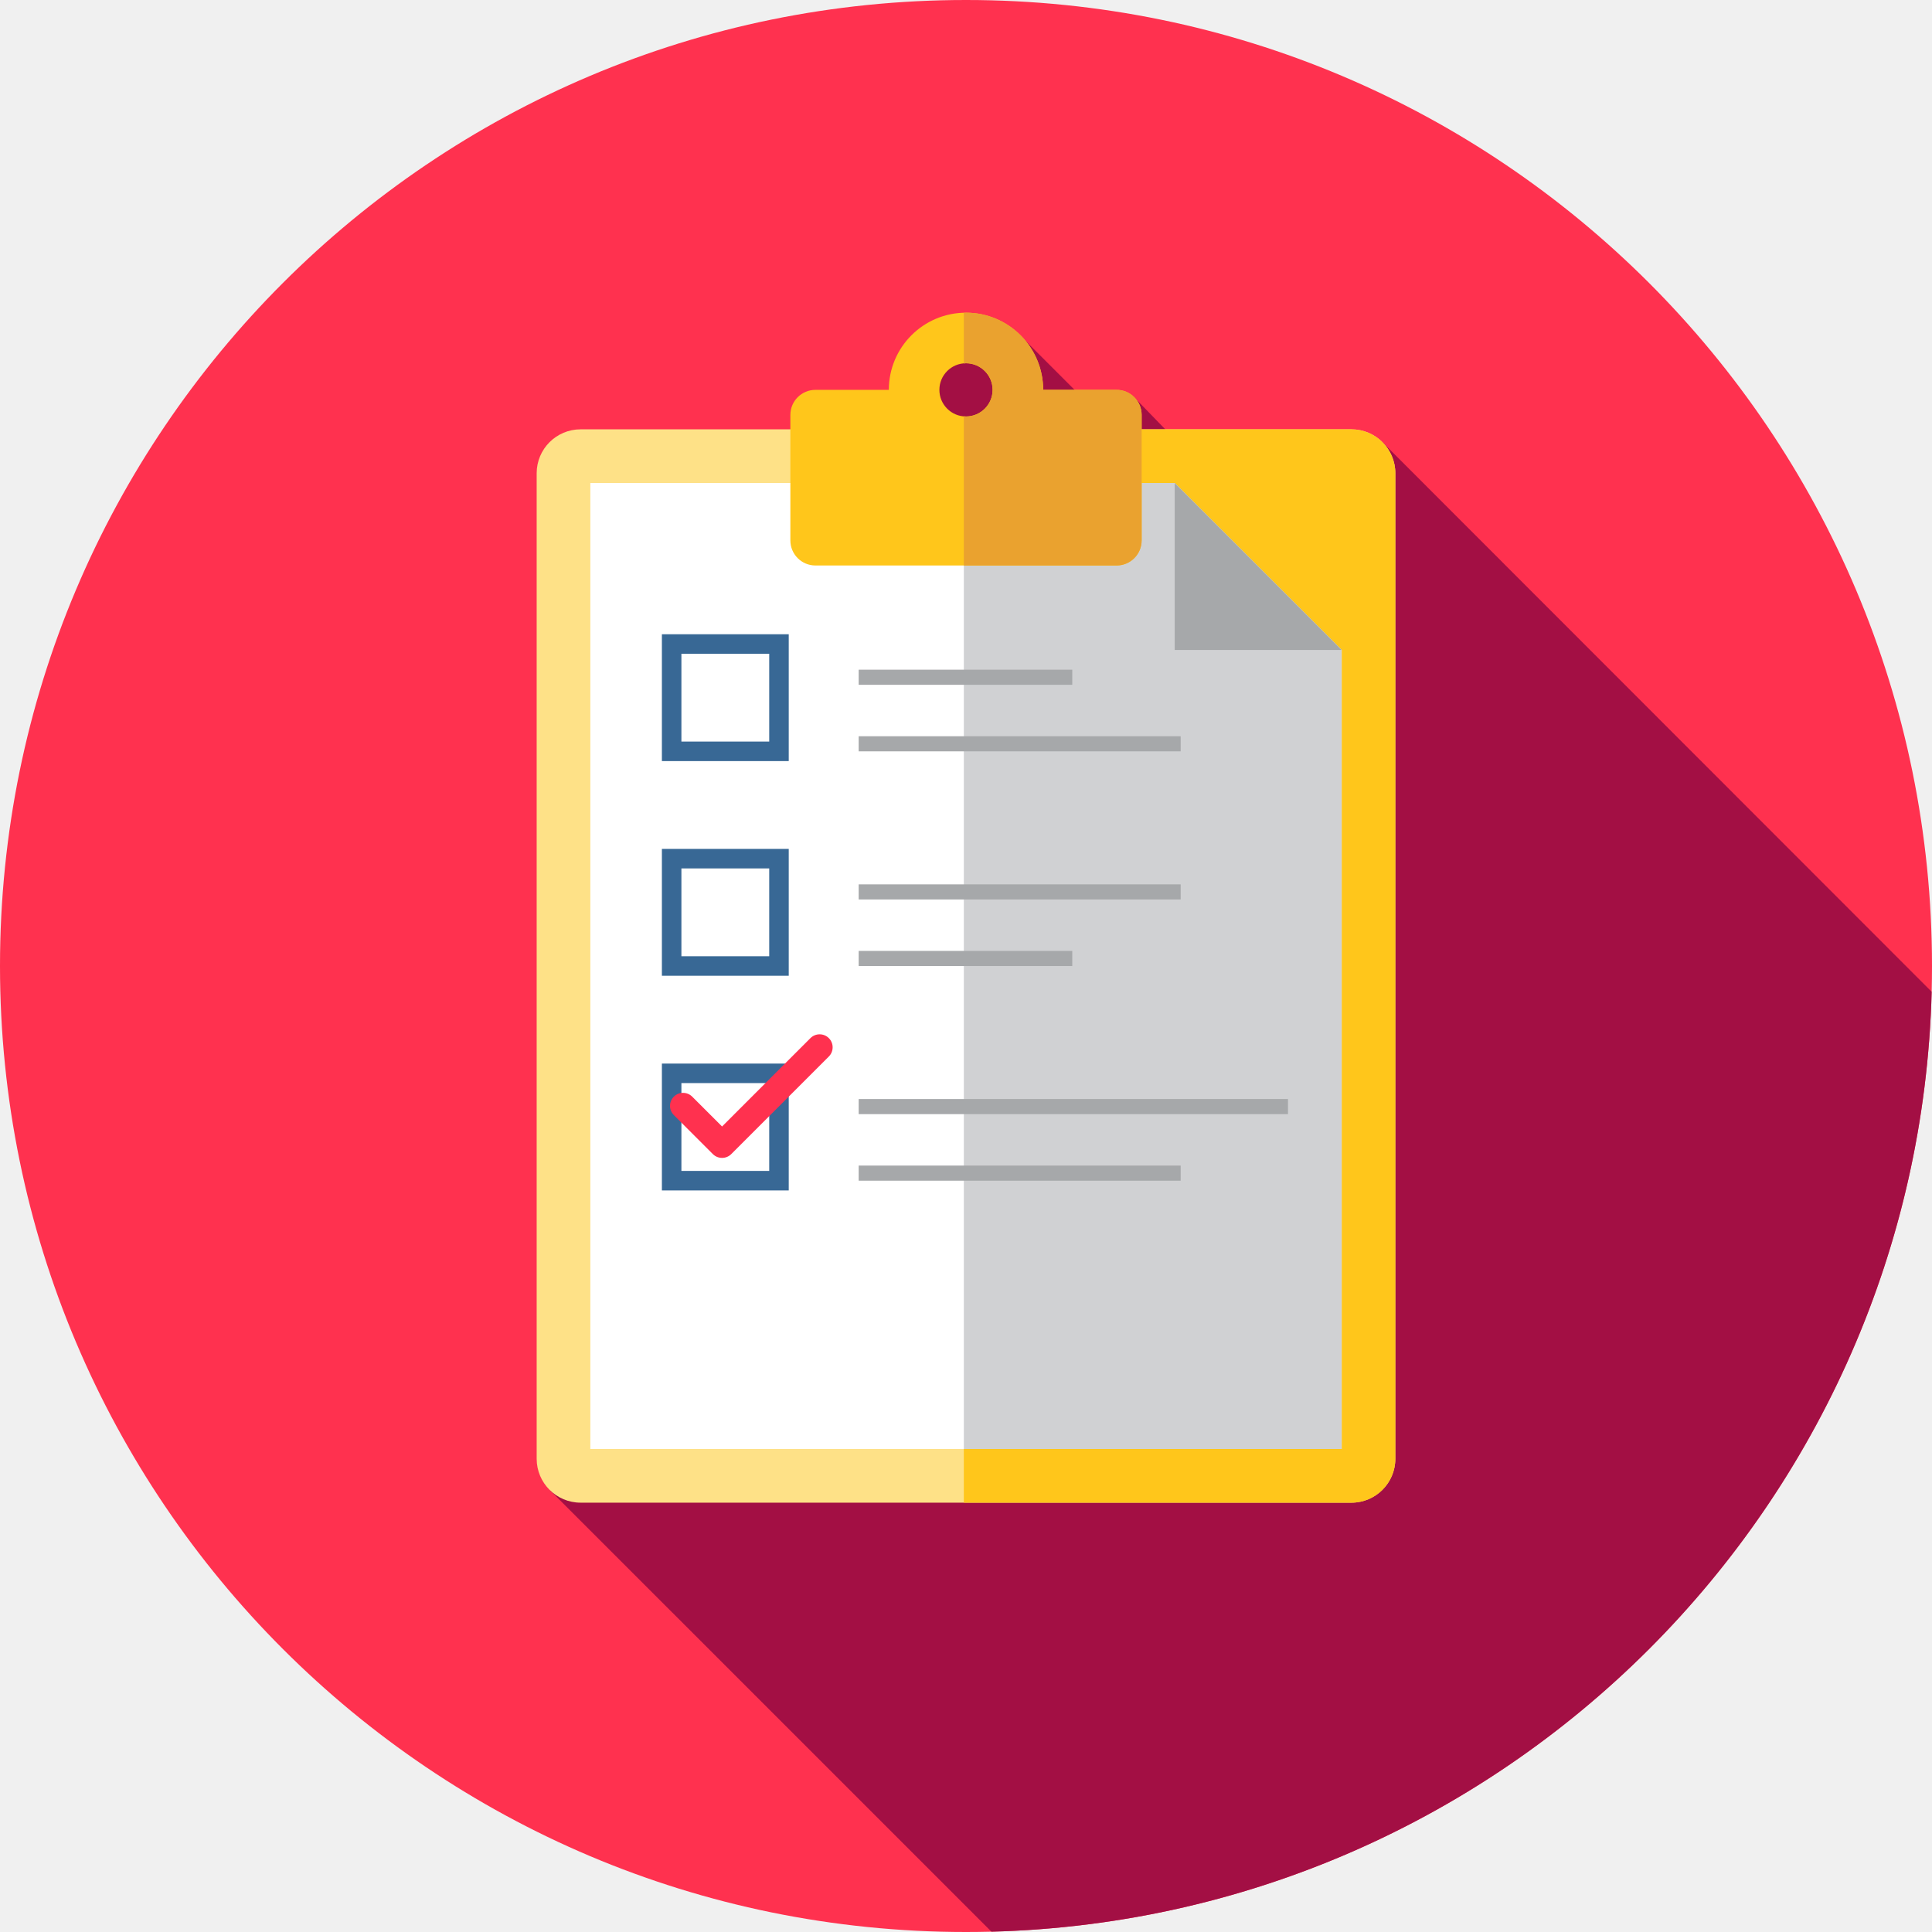
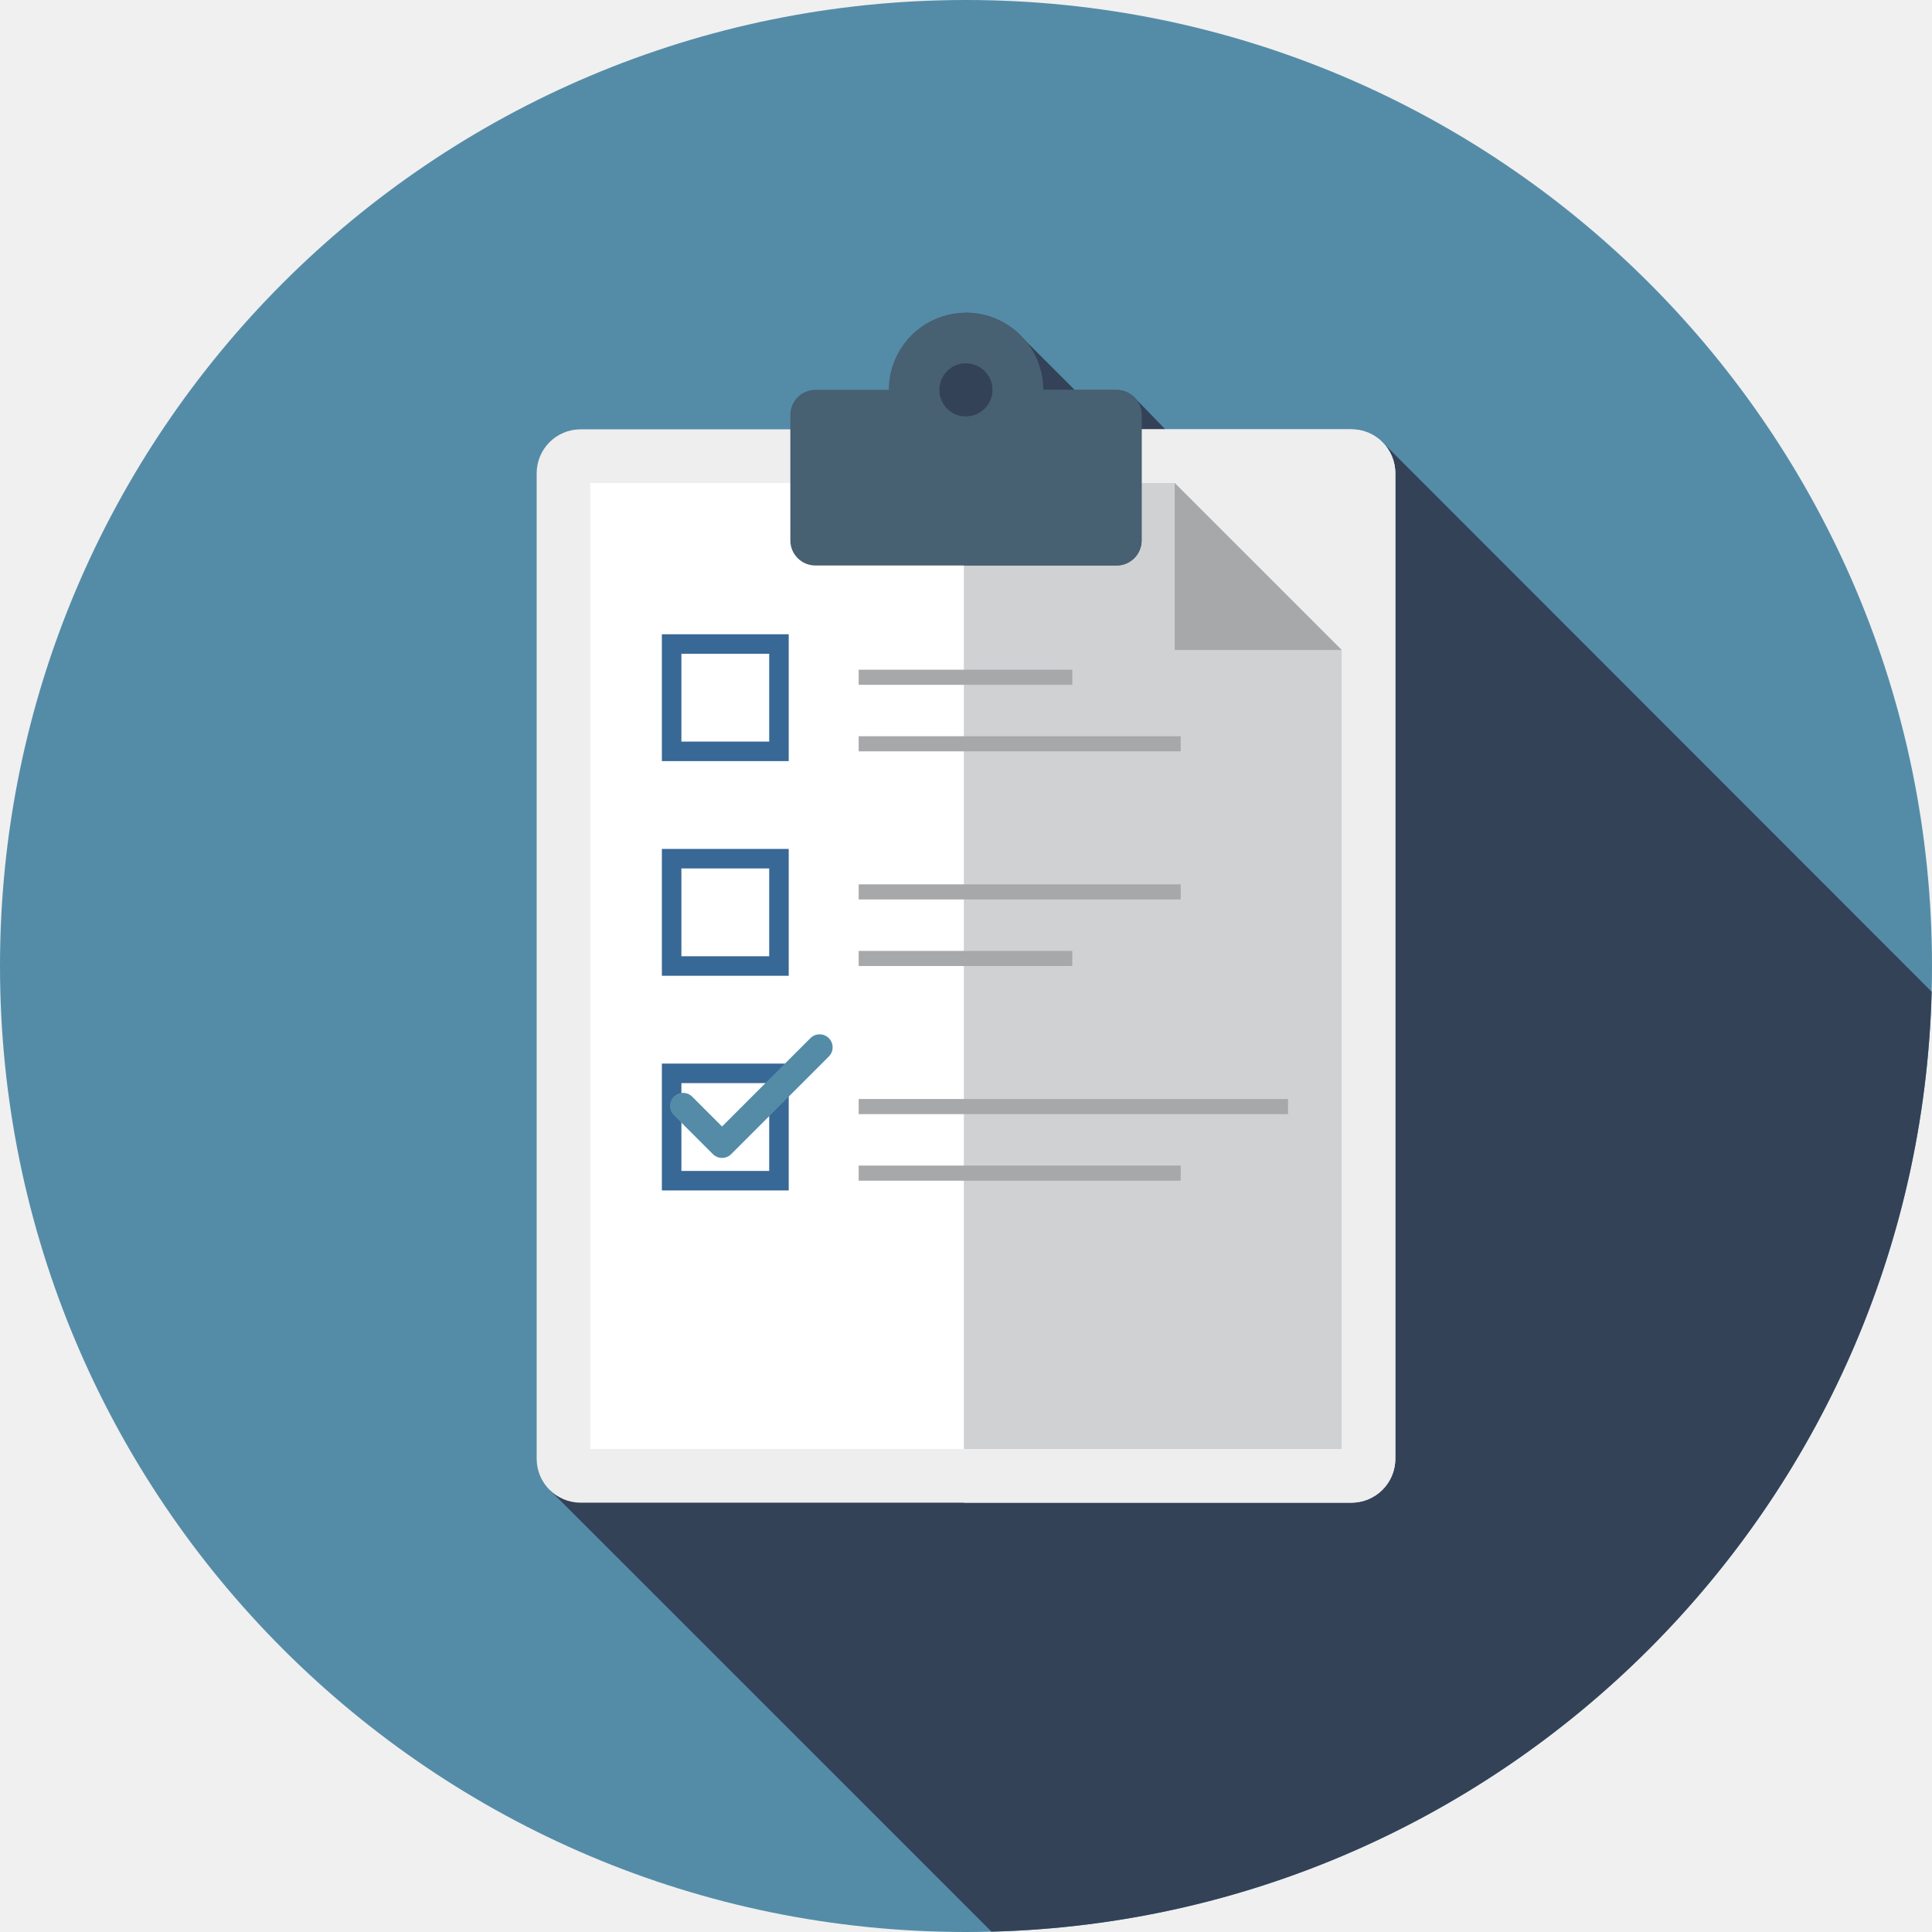
- <svg xmlns="http://www.w3.org/2000/svg" version="1.1" id="Layer_1" x="0px" y="0px" viewBox="0 0 512 512" style="enable-background:new 0 0 512 512;" xml:space="preserve">
-   <circle style="fill:#FF314F;" cx="256" cy="256" r="256" />
-   <path style="fill:#A30F44;" d="M262.74,511.912c136.001-3.515,245.608-113.097,249.168-249.087l-145.682-145.78l-23.297,31.927  l-42.713-44.06l-7.237,6.608l-24.04-24.04l-33.051,13.369v22.411l73.821,73.821l-92.834,134.434l-4.546,10.969l-66.555,52.464  L262.74,511.912z" />
-   <path style="fill:#FEE187;" d="M358.141,398.222H153.859c-6.427,0-11.636-5.21-11.636-11.636V125.414  c0-6.427,5.21-11.636,11.636-11.636h204.283c6.427,0,11.636,5.21,11.636,11.636v261.172  C369.778,393.013,364.568,398.222,358.141,398.222z" />
-   <path style="fill:#FFC61B;" d="M358.141,113.778H255.426v284.444h102.715c6.427,0,11.636-5.21,11.636-11.636V125.414  C369.778,118.987,364.568,113.778,358.141,113.778z" />
-   <polygon style="fill:#FFFFFF;" points="311.31,128 156.444,128 156.444,384 355.556,384 355.556,172.246 " />
-   <polygon style="fill:#D0D1D3;" points="355.556,172.246 311.31,128 255.426,128 255.426,384 355.556,384 " />
-   <polygon style="fill:#A6A8AA;" points="311.31,172.246 355.556,172.246 311.31,128 " />
-   <path style="fill:#FFC61B;" d="M295.905,103.317h-19.453c0-11.295-9.157-20.452-20.452-20.452c-11.295,0-20.452,9.157-20.452,20.452  h-19.453c-3.668,0-6.64,2.974-6.64,6.64v33.264c0,3.668,2.974,6.64,6.64,6.64h79.81c3.668,0,6.641-2.974,6.641-6.64v-33.264  C302.545,106.289,299.572,103.317,295.905,103.317z M256,110.37c-3.894,0-7.053-3.158-7.053-7.052c0-3.894,3.158-7.052,7.053-7.052  c3.894,0,7.052,3.158,7.052,7.052C263.052,107.211,259.894,110.37,256,110.37z" />
-   <path style="fill:#EAA22F;" d="M295.905,103.317h-19.453c0-11.295-9.157-20.452-20.452-20.452c-0.193,0-0.381,0.024-0.574,0.029  v13.428c0.193-0.016,0.378-0.059,0.574-0.059c3.894,0,7.052,3.158,7.052,7.052s-3.158,7.053-7.052,7.053  c-0.197,0-0.381-0.041-0.574-0.059v39.552h40.479c3.668,0,6.641-2.974,6.641-6.64v-33.263  C302.545,106.289,299.572,103.317,295.905,103.317z" />
+ <svg xmlns="http://www.w3.org/2000/svg" enable-background="new 0 0 512 512" version="1.1" viewBox="0 0 512 512" xml:space="preserve">
  <g>
-     <path style="fill:#386895;" d="M209.024,201.697h-33.616v-33.616h33.616V201.697z M180.579,196.525h23.273v-23.273h-23.273V196.525   z" />
-     <path style="fill:#386895;" d="M209.024,258.586h-33.616V224.97h33.616V258.586z M180.579,253.414h23.273v-23.273h-23.273V253.414z   " />
-     <path style="fill:#386895;" d="M209.024,315.475h-33.616v-33.616h33.616V315.475z M180.579,310.303h23.273V287.03h-23.273V310.303z   " />
+     <circle cx="256" cy="256" r="256" fill="#548ca8" />
+     <path d="m262.74 511.91c136-3.515 245.61-113.1 249.17-249.09l-145.68-145.78-23.297 31.927-42.713-44.06-7.237 6.608-24.04-24.04-33.051 13.369v22.411l73.821 73.821-92.834 134.43-4.546 10.969-66.555 52.464 116.97 116.96z" fill="#334257" />
+     <path d="m358.14 398.22h-204.28c-6.427 0-11.636-5.21-11.636-11.636v-261.17c0-6.427 5.21-11.636 11.636-11.636h204.28c6.427 0 11.636 5.21 11.636 11.636v261.17c0 6.427-5.21 11.636-11.637 11.636z" fill="#eee" />
+     <path d="m358.14 113.78h-102.72v284.44h102.72c6.427 0 11.636-5.21 11.636-11.636v-261.17c1e-3 -6.427-5.209-11.636-11.636-11.636z" fill="#eee" />
  </g>
-   <g>
-     <rect x="227.556" y="177.476" style="fill:#A6A8AA;" width="56.606" height="4.003" />
-     <rect x="227.556" y="195.112" style="fill:#A6A8AA;" width="85.333" height="4.003" />
-     <rect x="227.556" y="234.365" style="fill:#A6A8AA;" width="85.333" height="4.003" />
-     <rect x="227.556" y="252.001" style="fill:#A6A8AA;" width="56.606" height="4.003" />
-     <rect x="227.556" y="291.254" style="fill:#A6A8AA;" width="113.778" height="4.003" />
-     <rect x="227.556" y="308.889" style="fill:#A6A8AA;" width="85.333" height="4.003" />
+   <polygon points="311.31 128 156.44 128 156.44 384 355.56 384 355.56 172.25" fill="#fff" />
+   <polygon points="355.56 172.25 311.31 128 255.43 128 255.43 384 355.56 384" fill="#D0D1D3" />
+   <polygon points="311.31 172.25 355.56 172.25 311.31 128" fill="#A6A8AA" />
+   <path d="m295.9 103.32h-19.453c0-11.295-9.157-20.452-20.452-20.452s-20.452 9.157-20.452 20.452h-19.453c-3.668 0-6.64 2.974-6.64 6.64v33.264c0 3.668 2.974 6.64 6.64 6.64h79.81c3.668 0 6.641-2.974 6.641-6.64v-33.264c-1e-3 -3.668-2.974-6.64-6.641-6.64zm-39.905 7.053c-3.894 0-7.053-3.158-7.053-7.052s3.158-7.052 7.053-7.052c3.894 0 7.052 3.158 7.052 7.052 0 3.893-3.158 7.052-7.052 7.052z" fill="#476072" />
+   <path d="m295.9 103.32h-19.453c0-11.295-9.157-20.452-20.452-20.452-0.193 0-0.381 0.024-0.574 0.029v13.428c0.193-0.016 0.378-0.059 0.574-0.059 3.894 0 7.052 3.158 7.052 7.052s-3.158 7.053-7.052 7.053c-0.197 0-0.381-0.041-0.574-0.059v39.552h40.479c3.668 0 6.641-2.974 6.641-6.64v-33.263c-1e-3 -3.669-2.974-6.641-6.641-6.641z" fill="#476072" />
+   <g fill="#386895">
+     <path d="m209.02 201.7h-33.616v-33.616h33.616v33.616zm-28.445-5.172h23.273v-23.273h-23.273v23.273z" />
+     <path d="m209.02 258.59h-33.616v-33.616h33.616v33.616zm-28.445-5.172h23.273v-23.273h-23.273v23.273z" />
+     <path d="m209.02 315.48h-33.616v-33.616h33.616v33.616zm-28.445-5.172h23.273v-23.273h-23.273v23.273z" />
  </g>
-   <path style="fill:#FF314F;" d="M191.354,306.855c-0.883,0-1.764-0.336-2.438-1.01l-10.343-10.343c-1.346-1.346-1.346-3.529,0-4.875  c1.346-1.346,3.529-1.346,4.875,0l7.906,7.906l23.421-23.421c1.346-1.346,3.529-1.346,4.875,0c1.346,1.346,1.346,3.529,0,4.875  l-25.859,25.859C193.117,306.519,192.236,306.855,191.354,306.855z" />
-   <g>
- </g>
-   <g>
- </g>
-   <g>
- </g>
-   <g>
- </g>
-   <g>
- </g>
-   <g>
- </g>
-   <g>
- </g>
-   <g>
- </g>
-   <g>
- </g>
-   <g>
- </g>
-   <g>
- </g>
-   <g>
- </g>
-   <g>
- </g>
-   <g>
- </g>
-   <g>
- </g>
+   <g fill="#A6A8AA">
+     <rect x="227.56" y="177.48" width="56.606" height="4.003" />
+     <rect x="227.56" y="195.11" width="85.333" height="4.003" />
+     <rect x="227.56" y="234.36" width="85.333" height="4.003" />
+     <rect x="227.56" y="252" width="56.606" height="4.003" />
+     <rect x="227.56" y="291.25" width="113.78" height="4.003" />
+     <rect x="227.56" y="308.89" width="85.333" height="4.003" />
+   </g>
+   <path d="m191.35 306.86c-0.883 0-1.764-0.336-2.438-1.01l-10.343-10.343c-1.346-1.346-1.346-3.529 0-4.875s3.529-1.346 4.875 0l7.906 7.906 23.421-23.421c1.346-1.346 3.529-1.346 4.875 0s1.346 3.529 0 4.875l-25.859 25.859c-0.674 0.673-1.555 1.009-2.437 1.009z" fill="#548ca8" />
</svg>
